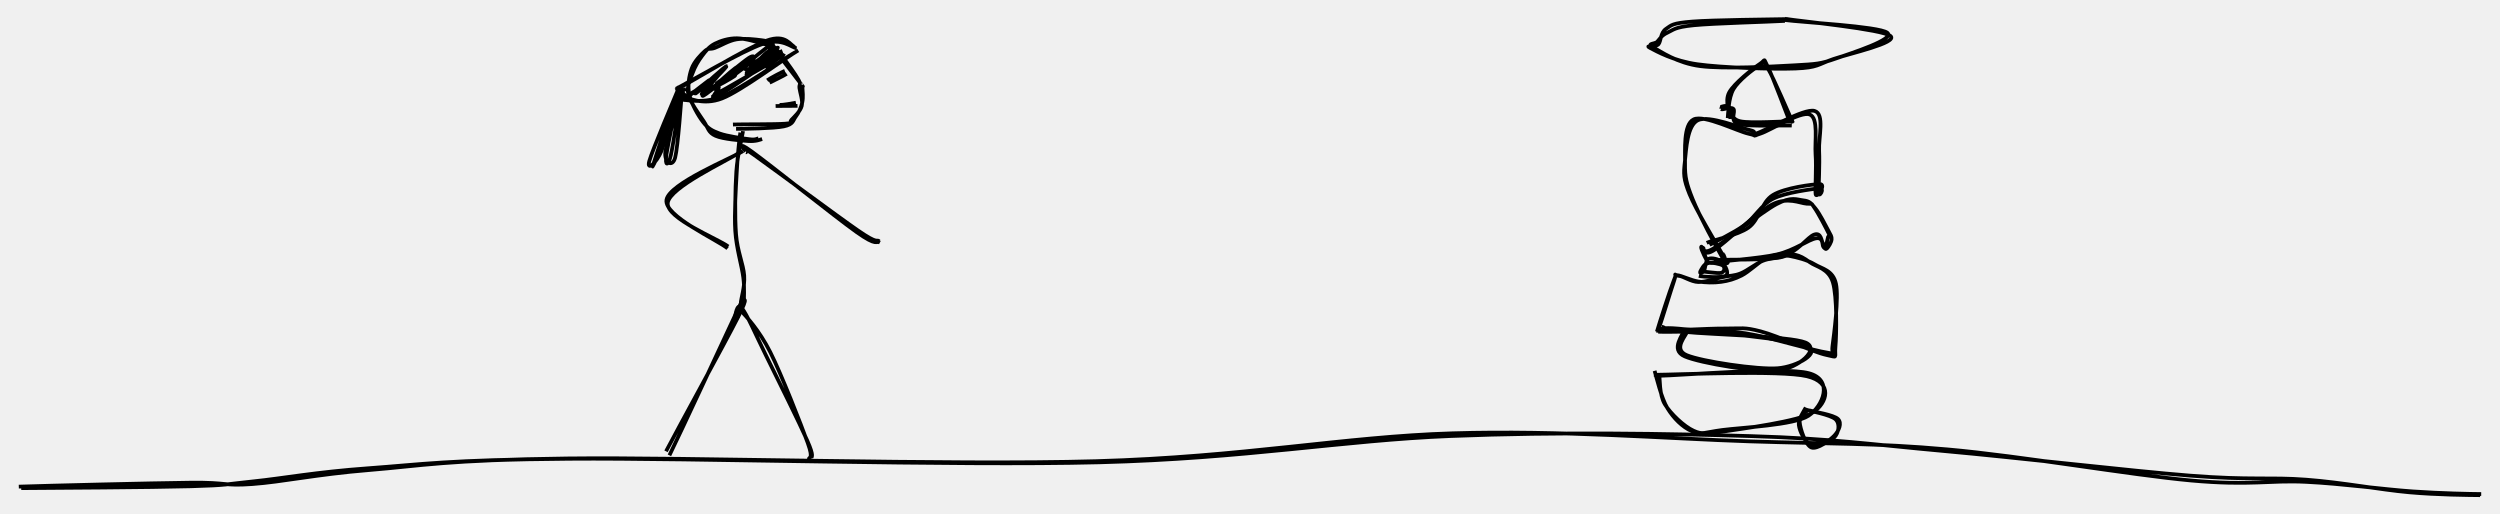
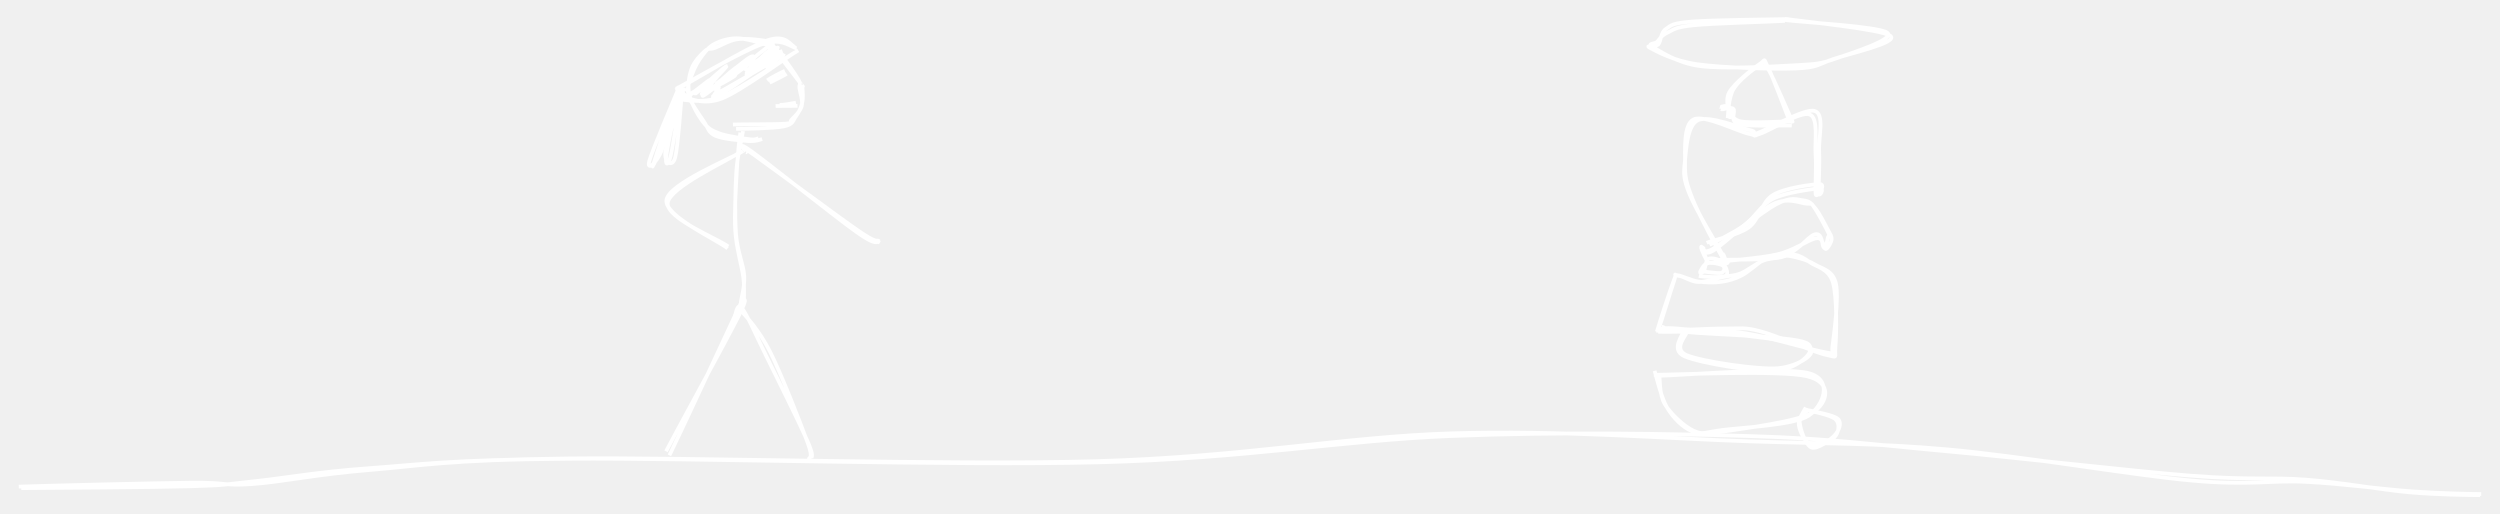
<svg xmlns="http://www.w3.org/2000/svg" version="1.1" viewBox="0 0 1330.144 273.461">
  <defs>
    <style>
      @font-face {
        font-family: "Virgil";
        src: url("https://excalidraw.com/FG_Virgil.woff2");
      }
      @font-face {
        font-family: "Cascadia";
        src: url("https://excalidraw.com/Cascadia.woff2");
      }
    </style>
  </defs>
  <g>
    <g transform="translate(10.986 259.2544) rotate(0 654.0858 -12.43697)">
-       <path d="M0.31 0.464 C15.529 0.342, 70.04 0.07, 90.623 -0.53 C111.206 -1.13, 108.068 -1.535, 123.808 -3.134 C139.549 -4.733, 157.057 -8.118, 185.066 -10.123 C213.075 -12.128, 227.039 -14.64, 291.864 -15.165 C356.689 -15.691, 495.848 -11.259, 574.017 -13.276 C652.186 -15.293, 703.063 -24.942, 760.878 -27.265 C818.692 -29.588, 877.125 -28.546, 920.902 -27.213 C964.679 -25.881, 984.633 -22.772, 1023.539 -19.267 C1062.445 -15.763, 1122.263 -8.721, 1154.337 -6.184 C1186.411 -3.646, 1196.563 -5.519, 1215.982 -4.043 C1235.402 -2.567, 1255.425 1.298, 1270.856 2.673 C1286.286 4.048, 1302.421 4.135, 1308.566 4.206 M-0.986 -0.338 C14.232 -0.847, 69.558 -2.209, 90.256 -2.436 C110.954 -2.664, 107.356 -0.583, 123.203 -1.705 C139.05 -2.826, 157.405 -6.892, 185.337 -9.164 C213.269 -11.435, 226.325 -14.546, 290.795 -15.333 C355.265 -16.119, 493.665 -11.652, 572.156 -13.882 C650.646 -16.112, 703.82 -26.955, 761.739 -28.713 C819.658 -30.472, 875.759 -25.861, 919.671 -24.433 C963.583 -23.005, 986.033 -23.615, 1025.213 -20.143 C1064.393 -16.672, 1122.964 -6.481, 1154.75 -3.604 C1186.537 -0.726, 1196.28 -3.847, 1215.932 -2.878 C1235.585 -1.908, 1257.129 1.13, 1272.666 2.211 C1288.204 3.292, 1303.446 3.552, 1309.158 3.609" stroke="#000000" stroke-width="2" fill="none" />
+       <path d="M0.31 0.464 C15.529 0.342, 70.04 0.07, 90.623 -0.53 C111.206 -1.13, 108.068 -1.535, 123.808 -3.134 C139.549 -4.733, 157.057 -8.118, 185.066 -10.123 C213.075 -12.128, 227.039 -14.64, 291.864 -15.165 C356.689 -15.691, 495.848 -11.259, 574.017 -13.276 C652.186 -15.293, 703.063 -24.942, 760.878 -27.265 C818.692 -29.588, 877.125 -28.546, 920.902 -27.213 C964.679 -25.881, 984.633 -22.772, 1023.539 -19.267 C1062.445 -15.763, 1122.263 -8.721, 1154.337 -6.184 C1186.411 -3.646, 1196.563 -5.519, 1215.982 -4.043 C1235.402 -2.567, 1255.425 1.298, 1270.856 2.673 C1286.286 4.048, 1302.421 4.135, 1308.566 4.206 M-0.986 -0.338 C14.232 -0.847, 69.558 -2.209, 90.256 -2.436 C110.954 -2.664, 107.356 -0.583, 123.203 -1.705 C139.05 -2.826, 157.405 -6.892, 185.337 -9.164 C213.269 -11.435, 226.325 -14.546, 290.795 -15.333 C355.265 -16.119, 493.665 -11.652, 572.156 -13.882 C650.646 -16.112, 703.82 -26.955, 761.739 -28.713 C819.658 -30.472, 875.759 -25.861, 919.671 -24.433 C963.583 -23.005, 986.033 -23.615, 1025.213 -20.143 C1064.393 -16.672, 1122.964 -6.481, 1154.75 -3.604 C1186.537 -0.726, 1196.28 -3.847, 1215.932 -2.878 C1235.585 -1.908, 1257.129 1.13, 1272.666 2.211 C1288.204 3.292, 1303.446 3.552, 1309.158 3.609" stroke="#ffffff" stroke-width="2" fill="none" />
    </g>
  </g>
  <g>
    <g transform="translate(355.1004 241.0094) rotate(0 20.24272 -40.21357)">
-       <path d="M-0.744 -0.889 C5.47 -12.784, 30.656 -58.577, 37.454 -72.01 C44.251 -85.443, 39.791 -80.157, 40.041 -81.487 M1.067 1.259 C7.071 -10.936, 29.892 -60.228, 36.288 -73.83 C42.683 -87.433, 39.021 -79.003, 39.438 -80.355" stroke="#000000" stroke-width="2" fill="none" />
+       <path d="M-0.744 -0.889 C5.47 -12.784, 30.656 -58.577, 37.454 -72.01 C44.251 -85.443, 39.791 -80.157, 40.041 -81.487 M1.067 1.259 C7.071 -10.936, 29.892 -60.228, 36.288 -73.83 C42.683 -87.433, 39.021 -79.003, 39.438 -80.355" stroke="#ffffff" stroke-width="2" fill="none" />
    </g>
  </g>
  <g>
    <g transform="translate(392.0665 167.9495) rotate(0 19.46403 35.79742)">
-       <path d="M-1.065 1.182 C-0.825 0.337, -0.128 -7.369, 2.629 -4.039 C5.386 -0.709, 9.68 9.416, 15.479 21.162 C21.278 32.909, 33.382 57.299, 37.423 66.439 C41.463 75.579, 39.47 74.585, 39.723 76.004 M0.577 0.756 C0.627 0.607, -0.746 -5.781, 2.116 -2.678 C4.977 0.425, 11.817 7.642, 17.747 19.375 C23.677 31.108, 34.268 58.207, 37.697 67.72 C41.126 77.232, 37.935 74.89, 38.32 76.451" stroke="#000000" stroke-width="2" fill="none" />
+       <path d="M-1.065 1.182 C-0.825 0.337, -0.128 -7.369, 2.629 -4.039 C5.386 -0.709, 9.68 9.416, 15.479 21.162 C21.278 32.909, 33.382 57.299, 37.423 66.439 C41.463 75.579, 39.47 74.585, 39.723 76.004 M0.577 0.756 C0.627 0.607, -0.746 -5.781, 2.116 -2.678 C4.977 0.425, 11.817 7.642, 17.747 19.375 C23.677 31.108, 34.268 58.207, 37.697 67.72 C41.126 77.232, 37.935 74.89, 38.32 76.451" stroke="#ffffff" stroke-width="2" fill="none" />
    </g>
  </g>
  <g>
    <g transform="translate(395.0613 160.7576) rotate(0 -1.550543 -45.17844)">
-       <path d="M-0.904 0.631 C-0.939 -1.611, 1.325 -7.975, 0.901 -14.106 C0.477 -20.238, -2.746 -26.935, -3.446 -36.16 C-4.145 -45.384, -3.914 -60.315, -3.296 -69.453 C-2.679 -78.591, -0.222 -87.106, 0.262 -90.988 M0.822 -0.084 C0.612 -2.142, 1.208 -6.728, 0.426 -13.039 C-0.355 -19.349, -3.282 -28.638, -3.867 -37.946 C-4.452 -47.255, -3.536 -60.182, -3.085 -68.892 C-2.634 -77.602, -1.795 -86.579, -1.161 -90.206" stroke="#000000" stroke-width="2" fill="none" />
+       <path d="M-0.904 0.631 C-0.939 -1.611, 1.325 -7.975, 0.901 -14.106 C0.477 -20.238, -2.746 -26.935, -3.446 -36.16 C-4.145 -45.384, -3.914 -60.315, -3.296 -69.453 C-2.679 -78.591, -0.222 -87.106, 0.262 -90.988 M0.822 -0.084 C0.612 -2.142, 1.208 -6.728, 0.426 -13.039 C-0.355 -19.349, -3.282 -28.638, -3.867 -37.946 C-4.452 -47.255, -3.536 -60.182, -3.085 -68.892 C-2.634 -77.602, -1.795 -86.579, -1.161 -90.206" stroke="#ffffff" stroke-width="2" fill="none" />
    </g>
  </g>
  <g>
    <g transform="translate(391.0162 66.79497) rotate(0 5.54888 -19.06975)">
-       <path d="M-1.042 -0.551 C3.433 -0.724, 21.582 -0.575, 26.761 -0.982 C31.939 -1.39, 28.565 -1.431, 30.029 -2.996 C31.494 -4.56, 34.829 -7.553, 35.547 -10.37 C36.265 -13.187, 34.622 -17.567, 34.336 -19.896 C34.05 -22.225, 35.366 -21.511, 33.831 -24.344 C32.296 -27.177, 27.599 -33.701, 25.126 -36.895 C22.652 -40.089, 20.852 -42.088, 18.989 -43.51 C17.125 -44.932, 16.975 -45.036, 13.943 -45.427 C10.912 -45.818, 4.896 -46.54, 0.8 -45.856 C-3.295 -45.171, -7.839 -42.349, -10.63 -41.318 C-13.422 -40.287, -13.878 -41.521, -15.949 -39.671 C-18.021 -37.821, -21.679 -34.093, -23.06 -30.221 C-24.442 -26.348, -25.262 -21.166, -24.238 -16.436 C-23.215 -11.706, -19.59 -5.281, -16.919 -1.841 C-14.249 1.6, -12.336 2.683, -8.215 4.206 C-4.095 5.728, 4.356 6.855, 7.802 7.295 C11.248 7.734, 11.455 6.977, 12.46 6.844 M0.612 1.774 C4.964 1.784, 20.681 1.546, 25.981 0.452 C31.281 -0.643, 30.768 -2.661, 32.412 -4.794 C34.056 -6.927, 35.257 -9.793, 35.844 -12.345 C36.432 -14.898, 36.053 -18.479, 35.939 -20.107 C35.824 -21.735, 36.919 -19.656, 35.157 -22.113 C33.396 -24.57, 27.699 -31.745, 25.37 -34.851 C23.041 -37.957, 22.773 -39.34, 21.185 -40.751 C19.597 -42.161, 19.187 -42.367, 15.842 -43.313 C12.496 -44.258, 5.521 -46.382, 1.111 -46.425 C-3.299 -46.467, -7.524 -45.132, -10.621 -43.57 C-13.717 -42.009, -15.483 -39.68, -17.468 -37.057 C-19.454 -34.435, -21.313 -31.246, -22.535 -27.838 C-23.757 -24.43, -25.802 -20.88, -24.803 -16.607 C-23.803 -12.335, -18.956 -5.882, -16.536 -2.202 C-14.117 1.477, -14.225 3.731, -10.285 5.471 C-6.344 7.211, 2.978 7.955, 7.105 8.238 C11.232 8.522, 13.528 7.456, 14.479 7.169" stroke="#000000" stroke-width="2" fill="none" />
+       <path d="M-1.042 -0.551 C3.433 -0.724, 21.582 -0.575, 26.761 -0.982 C31.939 -1.39, 28.565 -1.431, 30.029 -2.996 C31.494 -4.56, 34.829 -7.553, 35.547 -10.37 C36.265 -13.187, 34.622 -17.567, 34.336 -19.896 C34.05 -22.225, 35.366 -21.511, 33.831 -24.344 C32.296 -27.177, 27.599 -33.701, 25.126 -36.895 C22.652 -40.089, 20.852 -42.088, 18.989 -43.51 C17.125 -44.932, 16.975 -45.036, 13.943 -45.427 C10.912 -45.818, 4.896 -46.54, 0.8 -45.856 C-3.295 -45.171, -7.839 -42.349, -10.63 -41.318 C-13.422 -40.287, -13.878 -41.521, -15.949 -39.671 C-18.021 -37.821, -21.679 -34.093, -23.06 -30.221 C-24.442 -26.348, -25.262 -21.166, -24.238 -16.436 C-23.215 -11.706, -19.59 -5.281, -16.919 -1.841 C-14.249 1.6, -12.336 2.683, -8.215 4.206 C-4.095 5.728, 4.356 6.855, 7.802 7.295 C11.248 7.734, 11.455 6.977, 12.46 6.844 M0.612 1.774 C4.964 1.784, 20.681 1.546, 25.981 0.452 C31.281 -0.643, 30.768 -2.661, 32.412 -4.794 C34.056 -6.927, 35.257 -9.793, 35.844 -12.345 C36.432 -14.898, 36.053 -18.479, 35.939 -20.107 C35.824 -21.735, 36.919 -19.656, 35.157 -22.113 C33.396 -24.57, 27.699 -31.745, 25.37 -34.851 C23.041 -37.957, 22.773 -39.34, 21.185 -40.751 C19.597 -42.161, 19.187 -42.367, 15.842 -43.313 C12.496 -44.258, 5.521 -46.382, 1.111 -46.425 C-3.299 -46.467, -7.524 -45.132, -10.621 -43.57 C-13.717 -42.009, -15.483 -39.68, -17.468 -37.057 C-19.454 -34.435, -21.313 -31.246, -22.535 -27.838 C-23.757 -24.43, -25.802 -20.88, -24.803 -16.607 C-23.803 -12.335, -18.956 -5.882, -16.536 -2.202 C-14.117 1.477, -14.225 3.731, -10.285 5.471 C-6.344 7.211, 2.978 7.955, 7.105 8.238 C11.232 8.522, 13.528 7.456, 14.479 7.169" stroke="#ffffff" stroke-width="2" fill="none" />
    </g>
  </g>
  <g>
    <g transform="translate(423.5336 27.9842) rotate(0 -30.40896 12.43707)">
-       <path d="M-0.678 -0.079 C-7.323 3.707, -28.812 18.904, -38.809 23.088 C-48.806 27.273, -57.325 25.281, -60.658 25.026 C-63.992 24.771, -59.23 22.148, -58.809 21.558 M1.167 -1.166 C-5.668 2.754, -29.032 20.368, -39.391 24.399 C-49.751 28.431, -57.803 23.872, -60.99 23.023 C-64.177 22.173, -58.811 19.45, -58.514 19.303" stroke="#000000" stroke-width="2" fill="none" />
+       <path d="M-0.678 -0.079 C-7.323 3.707, -28.812 18.904, -38.809 23.088 C-48.806 27.273, -57.325 25.281, -60.658 25.026 C-63.992 24.771, -59.23 22.148, -58.809 21.558 M1.167 -1.166 C-5.668 2.754, -29.032 20.368, -39.391 24.399 C-49.751 28.431, -57.803 23.872, -60.99 23.023 C-64.177 22.173, -58.811 19.45, -58.514 19.303" stroke="#ffffff" stroke-width="2" fill="none" />
    </g>
  </g>
  <g>
    <g transform="translate(422.7523 24.86788) rotate(0 -31.06466 9.358073)">
-       <path d="M1.166 0.784 C-1.718 0.575, -6.302 -5.065, -17.013 -1.465 C-27.723 2.135, -55.128 18.272, -63.098 22.384 M0.319 0.15 C-2.225 -0.393, -4.224 -7.107, -14.826 -3.273 C-25.429 0.562, -54.946 18.579, -63.295 23.157" stroke="#000000" stroke-width="2" fill="none" />
+       <path d="M1.166 0.784 C-1.718 0.575, -6.302 -5.065, -17.013 -1.465 C-27.723 2.135, -55.128 18.272, -63.098 22.384 M0.319 0.15 C-2.225 -0.393, -4.224 -7.107, -14.826 -3.273 C-25.429 0.562, -54.946 18.579, -63.295 23.157" stroke="#ffffff" stroke-width="2" fill="none" />
    </g>
  </g>
  <g>
    <g transform="translate(363.195 47.56754) rotate(0 -4.440339 19.27316)">
-       <path d="M-1.193 -0.855 C-2.778 5.071, -7.816 28.974, -8.664 34.958 C-9.512 40.943, -7.668 41.036, -6.28 35.051 C-4.893 29.067, -1.395 4.758, -0.339 -0.947 M0.381 1.311 C-1.365 6.928, -8.463 27.27, -9.191 33.103 C-9.918 38.936, -5.47 41.883, -3.983 36.309 C-2.496 30.735, -0.703 5.437, -0.27 -0.34" stroke="#000000" stroke-width="2" fill="none" />
+       <path d="M-1.193 -0.855 C-2.778 5.071, -7.816 28.974, -8.664 34.958 C-9.512 40.943, -7.668 41.036, -6.28 35.051 C-4.893 29.067, -1.395 4.758, -0.339 -0.947 M0.381 1.311 C-1.365 6.928, -8.463 27.27, -9.191 33.103 C-9.918 38.936, -5.47 41.883, -3.983 36.309 C-2.496 30.735, -0.703 5.437, -0.27 -0.34" stroke="#ffffff" stroke-width="2" fill="none" />
    </g>
  </g>
  <g>
    <g transform="translate(412.978 55.4842) rotate(0 5.515546 0.02998446)">
-       <path d="M-0.306 0.913 C1.579 0.859, 9.281 0.9, 11.337 0.833 M1.734 0.346 C3.473 0.469, 8.814 -0.534, 10.478 -0.853" stroke="#000000" stroke-width="2" fill="none" />
+       <path d="M-0.306 0.913 C1.579 0.859, 9.281 0.9, 11.337 0.833 M1.734 0.346 C3.473 0.469, 8.814 -0.534, 10.478 -0.853" stroke="#ffffff" stroke-width="2" fill="none" />
    </g>
  </g>
  <g>
    <g transform="translate(415.7167 27.77587) rotate(0 -24.92646 10.34007)">
-       <path d="M0.575 -0.675 C-0.963 -0.066, -6.204 2.81, -8.44 3.684 C-10.675 4.558, -13.925 5.577, -12.837 4.569 C-11.75 3.561, -0.982 -3.41, -1.915 -2.366 C-2.849 -1.323, -16.639 9.428, -18.437 10.829 C-20.235 12.229, -12.959 6.711, -12.705 6.036 C-12.452 5.362, -17.581 6.791, -16.916 6.781 C-16.251 6.771, -10.965 7.017, -8.714 5.977 C-6.462 4.936, -3.578 1.515, -3.405 0.538 C-3.232 -0.439, -5.154 -1.764, -7.677 0.113 C-10.199 1.991, -18.119 10.806, -18.541 11.802 C-18.962 12.799, -10.362 7.02, -10.204 6.092 C-10.046 5.164, -15.274 5.342, -17.593 6.235 C-19.912 7.128, -24.53 11.754, -24.116 11.451 C-23.703 11.147, -16.122 5.498, -15.112 4.416 C-14.102 3.334, -15.309 3.278, -18.057 4.957 C-20.806 6.635, -31.203 14.028, -31.603 14.487 C-32.002 14.947, -21.635 8.717, -20.453 7.713 C-19.27 6.709, -22.059 6.716, -24.506 8.462 C-26.953 10.208, -35.051 17.468, -35.135 18.188 C-35.218 18.909, -26.273 13.691, -25.007 12.785 C-23.742 11.879, -24.712 11.008, -27.539 12.752 C-30.367 14.496, -41.452 23.906, -41.972 23.249 C-42.492 22.592, -31.935 10.622, -30.659 8.811 C-29.382 7, -31.734 10.205, -34.312 12.385 C-36.89 14.564, -45.425 21.46, -46.128 21.889 C-46.831 22.317, -37.643 14.407, -38.528 14.956 C-39.414 15.506, -51.311 25.031, -51.441 25.184 C-51.571 25.337, -41.515 16.762, -39.307 15.876 C-37.1 14.99, -39.199 19.424, -38.196 19.869 C-37.192 20.314, -33.829 17.845, -33.286 18.545 C-32.743 19.245, -39.217 26.142, -34.937 24.068 C-30.658 21.995, -12.23 8.727, -7.608 6.107 C-2.987 3.487, -8.481 9.207, -7.211 8.349 C-5.941 7.491, -1.034 2.23, 0.01 0.958 M-0.583 1.586 C-2.263 2.4, -7.22 4.613, -8.878 5.246 C-10.537 5.879, -11.228 7.009, -10.533 5.384 C-9.837 3.759, -3.171 -4.961, -4.705 -4.504 C-6.238 -4.047, -18.655 5.985, -19.732 8.124 C-20.81 10.264, -11.662 8.222, -11.169 8.332 C-10.675 8.442, -17.072 9.244, -16.769 8.784 C-16.466 8.323, -11.315 7.192, -9.351 5.57 C-7.387 3.947, -5.352 -0.483, -4.985 -0.952 C-4.618 -1.422, -5.001 1.023, -7.15 2.754 C-9.299 4.484, -17.719 8.933, -17.878 9.431 C-18.038 9.929, -8.094 6.424, -8.107 5.742 C-8.12 5.06, -15.255 4.442, -17.957 5.339 C-20.66 6.235, -24.8 11.338, -24.32 11.12 C-23.84 10.903, -16.258 5.387, -15.079 4.035 C-13.899 2.683, -14.383 1.172, -17.242 3.009 C-20.101 4.845, -31.531 14.271, -32.233 15.056 C-32.934 15.84, -23.081 8.769, -21.451 7.718 C-19.821 6.667, -20.307 7.286, -22.452 8.749 C-24.598 10.211, -33.815 15.916, -34.325 16.492 C-34.835 17.068, -26.726 12.956, -25.513 12.205 C-24.301 11.455, -24.237 10.298, -27.048 11.988 C-29.859 13.678, -42.006 23.049, -42.38 22.342 C-42.754 21.636, -30.389 9.331, -29.292 7.748 C-28.196 6.166, -33.095 10.495, -35.8 12.848 C-38.504 15.201, -44.718 21.075, -45.518 21.867 C-46.318 22.66, -39.746 17.332, -40.6 17.604 C-41.453 17.875, -50.836 23.598, -50.637 23.498 C-50.438 23.399, -41.212 17.823, -39.407 17.007 C-37.602 16.192, -40.826 18.081, -39.807 18.605 C-38.787 19.129, -34.104 19.525, -33.291 20.149 C-32.477 20.773, -39.413 24.7, -34.925 22.35 C-30.437 20, -11.21 8.733, -6.362 6.05 C-1.513 3.367, -7.159 7.129, -5.834 6.251 C-4.509 5.374, 0.784 2.021, 1.588 0.785" stroke="#000000" stroke-width="2" fill="none" />
+       <path d="M0.575 -0.675 C-0.963 -0.066, -6.204 2.81, -8.44 3.684 C-10.675 4.558, -13.925 5.577, -12.837 4.569 C-11.75 3.561, -0.982 -3.41, -1.915 -2.366 C-2.849 -1.323, -16.639 9.428, -18.437 10.829 C-20.235 12.229, -12.959 6.711, -12.705 6.036 C-12.452 5.362, -17.581 6.791, -16.916 6.781 C-16.251 6.771, -10.965 7.017, -8.714 5.977 C-6.462 4.936, -3.578 1.515, -3.405 0.538 C-3.232 -0.439, -5.154 -1.764, -7.677 0.113 C-10.199 1.991, -18.119 10.806, -18.541 11.802 C-18.962 12.799, -10.362 7.02, -10.204 6.092 C-10.046 5.164, -15.274 5.342, -17.593 6.235 C-19.912 7.128, -24.53 11.754, -24.116 11.451 C-23.703 11.147, -16.122 5.498, -15.112 4.416 C-14.102 3.334, -15.309 3.278, -18.057 4.957 C-20.806 6.635, -31.203 14.028, -31.603 14.487 C-32.002 14.947, -21.635 8.717, -20.453 7.713 C-19.27 6.709, -22.059 6.716, -24.506 8.462 C-26.953 10.208, -35.051 17.468, -35.135 18.188 C-35.218 18.909, -26.273 13.691, -25.007 12.785 C-23.742 11.879, -24.712 11.008, -27.539 12.752 C-30.367 14.496, -41.452 23.906, -41.972 23.249 C-42.492 22.592, -31.935 10.622, -30.659 8.811 C-29.382 7, -31.734 10.205, -34.312 12.385 C-36.89 14.564, -45.425 21.46, -46.128 21.889 C-46.831 22.317, -37.643 14.407, -38.528 14.956 C-39.414 15.506, -51.311 25.031, -51.441 25.184 C-51.571 25.337, -41.515 16.762, -39.307 15.876 C-37.1 14.99, -39.199 19.424, -38.196 19.869 C-37.192 20.314, -33.829 17.845, -33.286 18.545 C-32.743 19.245, -39.217 26.142, -34.937 24.068 C-30.658 21.995, -12.23 8.727, -7.608 6.107 C-2.987 3.487, -8.481 9.207, -7.211 8.349 C-5.941 7.491, -1.034 2.23, 0.01 0.958 M-0.583 1.586 C-2.263 2.4, -7.22 4.613, -8.878 5.246 C-10.537 5.879, -11.228 7.009, -10.533 5.384 C-9.837 3.759, -3.171 -4.961, -4.705 -4.504 C-6.238 -4.047, -18.655 5.985, -19.732 8.124 C-20.81 10.264, -11.662 8.222, -11.169 8.332 C-10.675 8.442, -17.072 9.244, -16.769 8.784 C-16.466 8.323, -11.315 7.192, -9.351 5.57 C-7.387 3.947, -5.352 -0.483, -4.985 -0.952 C-4.618 -1.422, -5.001 1.023, -7.15 2.754 C-9.299 4.484, -17.719 8.933, -17.878 9.431 C-18.038 9.929, -8.094 6.424, -8.107 5.742 C-8.12 5.06, -15.255 4.442, -17.957 5.339 C-20.66 6.235, -24.8 11.338, -24.32 11.12 C-23.84 10.903, -16.258 5.387, -15.079 4.035 C-13.899 2.683, -14.383 1.172, -17.242 3.009 C-20.101 4.845, -31.531 14.271, -32.233 15.056 C-32.934 15.84, -23.081 8.769, -21.451 7.718 C-19.821 6.667, -20.307 7.286, -22.452 8.749 C-24.598 10.211, -33.815 15.916, -34.325 16.492 C-34.835 17.068, -26.726 12.956, -25.513 12.205 C-24.301 11.455, -24.237 10.298, -27.048 11.988 C-29.859 13.678, -42.006 23.049, -42.38 22.342 C-42.754 21.636, -30.389 9.331, -29.292 7.748 C-28.196 6.166, -33.095 10.495, -35.8 12.848 C-38.504 15.201, -44.718 21.075, -45.518 21.867 C-46.318 22.66, -39.746 17.332, -40.6 17.604 C-41.453 17.875, -50.836 23.598, -50.637 23.498 C-50.438 23.399, -41.212 17.823, -39.407 17.007 C-37.602 16.192, -40.826 18.081, -39.807 18.605 C-38.787 19.129, -34.104 19.525, -33.291 20.149 C-32.477 20.773, -39.413 24.7, -34.925 22.35 C-30.437 20, -11.21 8.733, -6.362 6.05 C-1.513 3.367, -7.159 7.129, -5.834 6.251 C-4.509 5.374, 0.784 2.021, 1.588 0.785" stroke="#ffffff" stroke-width="2" fill="none" />
    </g>
  </g>
  <g>
    <g transform="translate(361.9884 47.15521) rotate(0 -7.792893 20.12053)">
-       <path d="M-0.641 -0.773 C-2.326 4.605, -7.384 26.544, -10.033 33.096 C-12.682 39.648, -18.121 44.254, -16.534 38.539 C-14.948 32.823, -3.16 5.145, -0.515 -1.198 M1.224 1.436 C-0.524 6.367, -7.798 24.786, -10.367 31.158 C-12.936 37.531, -15.829 44.986, -14.19 39.672 C-12.552 34.359, -3.099 5.701, -0.539 -0.723" stroke="#000000" stroke-width="2" fill="none" />
+       <path d="M-0.641 -0.773 C-2.326 4.605, -7.384 26.544, -10.033 33.096 C-12.682 39.648, -18.121 44.254, -16.534 38.539 C-14.948 32.823, -3.16 5.145, -0.515 -1.198 M1.224 1.436 C-0.524 6.367, -7.798 24.786, -10.367 31.158 C-12.936 37.531, -15.829 44.986, -14.19 39.672 C-12.552 34.359, -3.099 5.701, -0.539 -0.723" stroke="#ffffff" stroke-width="2" fill="none" />
    </g>
  </g>
  <g>
    <g transform="translate(409.0717 44.38177) rotate(0 4.301663 -3.531523)">
-       <path d="M0.39 -0.389 C2.115 -1.253, 7.898 -4.057, 9.468 -5.094 M-0.864 -1.639 C0.776 -2.825, 6.815 -6.023, 8.491 -6.674" stroke="#000000" stroke-width="2" fill="none" />
+       <path d="M0.39 -0.389 C2.115 -1.253, 7.898 -4.057, 9.468 -5.094 M-0.864 -1.639 C0.776 -2.825, 6.815 -6.023, 8.491 -6.674" stroke="#ffffff" stroke-width="2" fill="none" />
    </g>
  </g>
  <g>
    <g transform="translate(881.55 199.0736) rotate(0 43.99639 15.02128)">
-       <path d="M-0.111 0.924 C13.5 0.676, 67.344 -4.056, 80.803 -0.519 C94.262 3.018, 88.297 17.107, 80.644 22.144 C72.991 27.181, 45.065 28.374, 34.884 29.703 C24.704 31.032, 24.669 32.406, 19.56 30.116 C14.45 27.826, 7.29 21.026, 4.229 15.961 C1.168 10.896, 1.706 2.235, 1.194 -0.277 M-1.628 0.363 C11.9 0.249, 65.716 -2.214, 79.848 1.104 C93.98 4.422, 90.671 15.355, 83.166 20.273 C75.66 25.191, 45.591 28.943, 34.815 30.612 C24.039 32.282, 23.369 32.367, 18.509 30.292 C13.649 28.217, 8.939 23.506, 5.655 18.163 C2.371 12.819, -0.377 1.089, -1.196 -1.768" stroke="#000000" stroke-width="2" fill="none" />
+       <path d="M-0.111 0.924 C13.5 0.676, 67.344 -4.056, 80.803 -0.519 C94.262 3.018, 88.297 17.107, 80.644 22.144 C72.991 27.181, 45.065 28.374, 34.884 29.703 C24.704 31.032, 24.669 32.406, 19.56 30.116 C14.45 27.826, 7.29 21.026, 4.229 15.961 C1.168 10.896, 1.706 2.235, 1.194 -0.277 M-1.628 0.363 C11.9 0.249, 65.716 -2.214, 79.848 1.104 C93.98 4.422, 90.671 15.355, 83.166 20.273 C75.66 25.191, 45.591 28.943, 34.815 30.612 C24.039 32.282, 23.369 32.367, 18.509 30.292 C13.649 28.217, 8.939 23.506, 5.655 18.163 C2.371 12.819, -0.377 1.089, -1.196 -1.768" stroke="#ffffff" stroke-width="2" fill="none" />
    </g>
  </g>
  <g>
    <g transform="translate(881.4372 175.4625) rotate(0 47.85373 -13.04853)">
-       <path d="M0.829 1.036 C6.451 1.333, 25.41 0.63, 34.105 0.944 C42.801 1.259, 43.587 1.061, 53.003 2.925 C62.419 4.789, 83.845 11.142, 90.6 12.127 C97.355 13.112, 92.731 14.931, 93.533 8.833 C94.335 2.735, 96.999 -17.181, 95.411 -24.461 C93.823 -31.74, 88.037 -32.391, 84.006 -34.845 C79.974 -37.3, 74.284 -38.583, 71.222 -39.189 C68.16 -39.795, 68.111 -38.906, 65.633 -38.482 C63.156 -38.059, 59.832 -38.052, 56.355 -36.647 C52.878 -35.241, 48.272 -31.471, 44.771 -30.05 C41.27 -28.628, 39.11 -28.892, 35.348 -28.117 C31.586 -27.343, 26.114 -25.313, 22.201 -25.405 C18.288 -25.496, 14.073 -28.587, 11.871 -28.668 C9.669 -28.749, 10.947 -30.839, 8.99 -25.892 C7.032 -20.946, 1.429 -3.466, 0.125 1.011 M-0.195 0.534 C5.757 0.582, 27.027 -0.733, 36.281 -0.682 C45.535 -0.632, 46.334 -1.508, 55.33 0.836 C64.326 3.179, 83.624 12.019, 90.257 13.379 C96.89 14.74, 94.543 15.434, 95.127 8.998 C95.711 2.563, 96.028 -17.75, 93.762 -25.233 C91.496 -32.717, 84.899 -33.448, 81.531 -35.902 C78.162 -38.357, 76.413 -39.289, 73.55 -39.959 C70.688 -40.629, 67.17 -40.408, 64.356 -39.923 C61.541 -39.439, 59.847 -38.887, 56.666 -37.052 C53.484 -35.217, 48.994 -30.84, 45.265 -28.913 C41.536 -26.987, 38.142 -26.033, 34.289 -25.493 C30.436 -24.952, 26.05 -25.078, 22.146 -25.669 C18.242 -26.26, 13.003 -28.96, 10.864 -29.04 C8.725 -29.12, 10.921 -30.846, 9.314 -26.15 C7.708 -21.455, 2.69 -4.986, 1.226 -0.866" stroke="#000000" stroke-width="2" fill="none" />
+       <path d="M0.829 1.036 C6.451 1.333, 25.41 0.63, 34.105 0.944 C42.801 1.259, 43.587 1.061, 53.003 2.925 C62.419 4.789, 83.845 11.142, 90.6 12.127 C97.355 13.112, 92.731 14.931, 93.533 8.833 C94.335 2.735, 96.999 -17.181, 95.411 -24.461 C93.823 -31.74, 88.037 -32.391, 84.006 -34.845 C79.974 -37.3, 74.284 -38.583, 71.222 -39.189 C68.16 -39.795, 68.111 -38.906, 65.633 -38.482 C63.156 -38.059, 59.832 -38.052, 56.355 -36.647 C52.878 -35.241, 48.272 -31.471, 44.771 -30.05 C41.27 -28.628, 39.11 -28.892, 35.348 -28.117 C31.586 -27.343, 26.114 -25.313, 22.201 -25.405 C18.288 -25.496, 14.073 -28.587, 11.871 -28.668 C9.669 -28.749, 10.947 -30.839, 8.99 -25.892 C7.032 -20.946, 1.429 -3.466, 0.125 1.011 M-0.195 0.534 C5.757 0.582, 27.027 -0.733, 36.281 -0.682 C45.535 -0.632, 46.334 -1.508, 55.33 0.836 C64.326 3.179, 83.624 12.019, 90.257 13.379 C96.89 14.74, 94.543 15.434, 95.127 8.998 C95.711 2.563, 96.028 -17.75, 93.762 -25.233 C91.496 -32.717, 84.899 -33.448, 81.531 -35.902 C78.162 -38.357, 76.413 -39.289, 73.55 -39.959 C70.688 -40.629, 67.17 -40.408, 64.356 -39.923 C61.541 -39.439, 59.847 -38.887, 56.666 -37.052 C53.484 -35.217, 48.994 -30.84, 45.265 -28.913 C41.536 -26.987, 38.142 -26.033, 34.289 -25.493 C30.436 -24.952, 26.05 -25.078, 22.146 -25.669 C18.242 -26.26, 13.003 -28.96, 10.864 -29.04 C8.725 -29.12, 10.921 -30.846, 9.314 -26.15 C7.708 -21.455, 2.69 -4.986, 1.226 -0.866" stroke="#ffffff" stroke-width="2" fill="none" />
    </g>
  </g>
  <g>
    <g transform="translate(883.5726 175.2672) rotate(0 39.6186 10.31899)">
-       <path d="M-1.046 -0.217 C1.282 -0.155, 0.672 -1.473, 13.808 0.014 C26.944 1.5, 69.695 5.262, 77.772 8.704 C85.85 12.146, 72.91 19.825, 62.273 20.665 C51.635 21.504, 21.959 17.056, 13.947 13.741 C5.935 10.425, 14.127 2.846, 14.199 0.773 M0.606 -1.376 C2.838 -1.115, 0.41 -0.054, 13.146 1.337 C25.881 2.728, 68.781 3.556, 77.017 6.971 C85.254 10.385, 73.262 20.593, 62.564 21.826 C51.866 23.058, 21.186 17.994, 12.832 14.366 C4.478 10.738, 12.588 2.357, 12.44 0.057" stroke="#000000" stroke-width="2" fill="none" />
+       <path d="M-1.046 -0.217 C1.282 -0.155, 0.672 -1.473, 13.808 0.014 C26.944 1.5, 69.695 5.262, 77.772 8.704 C85.85 12.146, 72.91 19.825, 62.273 20.665 C51.635 21.504, 21.959 17.056, 13.947 13.741 C5.935 10.425, 14.127 2.846, 14.199 0.773 M0.606 -1.376 C2.838 -1.115, 0.41 -0.054, 13.146 1.337 C25.881 2.728, 68.781 3.556, 77.017 6.971 C85.254 10.385, 73.262 20.593, 62.564 21.826 C51.866 23.058, 21.186 17.994, 12.832 14.366 C4.478 10.738, 12.588 2.357, 12.44 0.057" stroke="#ffffff" stroke-width="2" fill="none" />
    </g>
  </g>
  <g>
    <g transform="translate(910.1638 140.3688) rotate(0 29.6689 -17.02872)">
-       <path d="M-0.299 -0.51 C5.497 -1.469, 25.949 -2.835, 35.354 -5.013 C44.76 -7.191, 52.01 -12.947, 56.134 -13.578 C60.257 -14.21, 59.122 -9.687, 60.094 -8.801 C61.066 -7.916, 61.252 -7.56, 61.964 -8.266 C62.675 -8.971, 64.268 -11.436, 64.361 -13.037 C64.455 -14.637, 63.964 -15.124, 62.523 -17.868 C61.083 -20.612, 57.919 -26.852, 55.717 -29.501 C53.516 -32.149, 52.766 -33.386, 49.313 -33.759 C45.86 -34.132, 42.973 -36.007, 34.999 -31.737 C27.025 -27.466, 7.952 -12.044, 1.468 -8.137 C-5.017 -4.231, -3.514 -9.727, -3.907 -8.298 C-4.301 -6.87, -1.583 -0.777, -0.894 0.432 M1.744 -1.823 C7.842 -2.691, 28.556 -1.466, 37.47 -3.762 C46.384 -6.059, 51.504 -14.43, 55.229 -15.603 C58.955 -16.776, 58.868 -12.003, 59.823 -10.801 C60.777 -9.599, 60.516 -7.803, 60.956 -8.391 C61.396 -8.979, 62.124 -13.1, 62.464 -14.329 C62.804 -15.558, 64.217 -13.164, 62.996 -15.766 C61.775 -18.367, 57.121 -27.234, 55.139 -29.937 C53.157 -32.641, 54.841 -31.713, 51.104 -31.986 C47.367 -32.26, 41.005 -35.741, 32.717 -31.579 C24.429 -27.416, 7.666 -10.766, 1.376 -7.01 C-4.913 -3.255, -4.601 -10.184, -5.02 -9.044 C-5.438 -7.903, -1.911 -1.376, -1.135 -0.166" stroke="#000000" stroke-width="2" fill="none" />
+       <path d="M-0.299 -0.51 C5.497 -1.469, 25.949 -2.835, 35.354 -5.013 C44.76 -7.191, 52.01 -12.947, 56.134 -13.578 C60.257 -14.21, 59.122 -9.687, 60.094 -8.801 C61.066 -7.916, 61.252 -7.56, 61.964 -8.266 C62.675 -8.971, 64.268 -11.436, 64.361 -13.037 C64.455 -14.637, 63.964 -15.124, 62.523 -17.868 C61.083 -20.612, 57.919 -26.852, 55.717 -29.501 C53.516 -32.149, 52.766 -33.386, 49.313 -33.759 C45.86 -34.132, 42.973 -36.007, 34.999 -31.737 C27.025 -27.466, 7.952 -12.044, 1.468 -8.137 C-5.017 -4.231, -3.514 -9.727, -3.907 -8.298 C-4.301 -6.87, -1.583 -0.777, -0.894 0.432 M1.744 -1.823 C7.842 -2.691, 28.556 -1.466, 37.47 -3.762 C46.384 -6.059, 51.504 -14.43, 55.229 -15.603 C58.955 -16.776, 58.868 -12.003, 59.823 -10.801 C60.777 -9.599, 60.516 -7.803, 60.956 -8.391 C61.396 -8.979, 62.124 -13.1, 62.464 -14.329 C62.804 -15.558, 64.217 -13.164, 62.996 -15.766 C61.775 -18.367, 57.121 -27.234, 55.139 -29.937 C53.157 -32.641, 54.841 -31.713, 51.104 -31.986 C47.367 -32.26, 41.005 -35.741, 32.717 -31.579 C24.429 -27.416, 7.666 -10.766, 1.376 -7.01 C-4.913 -3.255, -4.601 -10.184, -5.02 -9.044 C-5.438 -7.903, -1.911 -1.376, -1.135 -0.166" stroke="#ffffff" stroke-width="2" fill="none" />
    </g>
  </g>
  <g>
    <g transform="translate(904.5952 145.1257) rotate(0 6.829153 -2.686195)">
-       <path d="M0.491 -0.617 C2.422 -0.809, 9.275 0.567, 11.2 0.031 C13.125 -0.505, 13.256 -2.968, 12.042 -3.833 C10.829 -4.698, 5.92 -5.689, 3.919 -5.157 C1.918 -4.625, 0.505 -1.568, 0.036 -0.642 C-0.432 0.284, 1.173 0.341, 1.108 0.397 M-0.711 1.673 C1.655 2.195, 11.553 2.82, 13.605 1.585 C15.658 0.35, 13.144 -4.244, 11.604 -5.738 C10.064 -7.232, 5.978 -8.205, 4.366 -7.381 C2.754 -6.557, 2.755 -1.953, 1.934 -0.795 C1.114 0.362, -0.252 -0.266, -0.558 -0.435" stroke="#000000" stroke-width="2" fill="none" />
+       <path d="M0.491 -0.617 C2.422 -0.809, 9.275 0.567, 11.2 0.031 C13.125 -0.505, 13.256 -2.968, 12.042 -3.833 C10.829 -4.698, 5.92 -5.689, 3.919 -5.157 C1.918 -4.625, 0.505 -1.568, 0.036 -0.642 C-0.432 0.284, 1.173 0.341, 1.108 0.397 M-0.711 1.673 C1.655 2.195, 11.553 2.82, 13.605 1.585 C15.658 0.35, 13.144 -4.244, 11.604 -5.738 C10.064 -7.232, 5.978 -8.205, 4.366 -7.381 C2.754 -6.557, 2.755 -1.953, 1.934 -0.795 C1.114 0.362, -0.252 -0.266, -0.558 -0.435" stroke="#ffffff" stroke-width="2" fill="none" />
    </g>
  </g>
  <g>
    <g transform="translate(909.6776 130.3861) rotate(0 23.09239 -30.89594)">
-       <path d="M-0.106 -0.101 C2.897 -1.806, 12.753 -6.45, 18.414 -10.554 C24.075 -14.658, 27.266 -21.452, 33.858 -24.725 C40.45 -27.998, 53.961 -29.674, 57.965 -30.193 C61.968 -30.711, 57.84 -24.5, 57.88 -27.835 C57.92 -31.17, 58.563 -42.943, 58.206 -50.2 C57.848 -57.457, 61.315 -69.851, 55.733 -71.377 C50.151 -72.903, 30.358 -61.079, 24.713 -59.355 C19.067 -57.631, 27.02 -59.849, 21.861 -61.032 C16.702 -62.216, -0.391 -69.224, -6.239 -66.455 C-12.087 -63.686, -12.475 -50.98, -13.226 -44.417 C-13.978 -37.854, -14.047 -35.255, -10.747 -27.076 C-7.446 -18.896, 3.578 -0.671, 6.577 4.662 C9.576 9.995, 7.041 4.525, 7.248 4.923 M-1.62 -1.199 C1.724 -2.722, 14.791 -5.081, 20.669 -9.321 C26.548 -13.561, 27.333 -22.787, 33.65 -26.638 C39.967 -30.49, 54.789 -32.365, 58.572 -32.428 C62.355 -32.492, 56.724 -24.395, 56.346 -27.021 C55.968 -29.647, 56.838 -41.104, 56.306 -48.182 C55.774 -55.26, 58.047 -67.639, 53.154 -69.489 C48.26 -71.34, 32.352 -60.996, 26.943 -59.285 C21.535 -57.574, 26.616 -57.96, 20.704 -59.225 C14.791 -60.49, -2.892 -69.537, -8.533 -66.876 C-14.173 -64.214, -13.049 -50.338, -13.139 -43.255 C-13.229 -36.173, -12.428 -32.777, -9.072 -24.382 C-5.715 -15.987, 3.855 1.757, 7.001 7.115 C10.147 12.473, 9.631 7.789, 9.805 7.767" stroke="#000000" stroke-width="2" fill="none" />
+       <path d="M-0.106 -0.101 C2.897 -1.806, 12.753 -6.45, 18.414 -10.554 C24.075 -14.658, 27.266 -21.452, 33.858 -24.725 C40.45 -27.998, 53.961 -29.674, 57.965 -30.193 C61.968 -30.711, 57.84 -24.5, 57.88 -27.835 C57.92 -31.17, 58.563 -42.943, 58.206 -50.2 C57.848 -57.457, 61.315 -69.851, 55.733 -71.377 C50.151 -72.903, 30.358 -61.079, 24.713 -59.355 C19.067 -57.631, 27.02 -59.849, 21.861 -61.032 C16.702 -62.216, -0.391 -69.224, -6.239 -66.455 C-12.087 -63.686, -12.475 -50.98, -13.226 -44.417 C-13.978 -37.854, -14.047 -35.255, -10.747 -27.076 C-7.446 -18.896, 3.578 -0.671, 6.577 4.662 C9.576 9.995, 7.041 4.525, 7.248 4.923 M-1.62 -1.199 C1.724 -2.722, 14.791 -5.081, 20.669 -9.321 C26.548 -13.561, 27.333 -22.787, 33.65 -26.638 C39.967 -30.49, 54.789 -32.365, 58.572 -32.428 C62.355 -32.492, 56.724 -24.395, 56.346 -27.021 C55.968 -29.647, 56.838 -41.104, 56.306 -48.182 C55.774 -55.26, 58.047 -67.639, 53.154 -69.489 C48.26 -71.34, 32.352 -60.996, 26.943 -59.285 C21.535 -57.574, 26.616 -57.96, 20.704 -59.225 C14.791 -60.49, -2.892 -69.537, -8.533 -66.876 C-14.173 -64.214, -13.049 -50.338, -13.139 -43.255 C-13.229 -36.173, -12.428 -32.777, -9.072 -24.382 C-5.715 -15.987, 3.855 1.757, 7.001 7.115 C10.147 12.473, 9.631 7.789, 9.805 7.767" stroke="#ffffff" stroke-width="2" fill="none" />
    </g>
  </g>
  <g>
    <g transform="translate(920.728 62.14392) rotate(0 15.75282 -13.42423)">
-       <path d="M-0.022 1.158 C-0.141 -1.173, -3.338 -8.038, -0.73 -12.922 C1.878 -17.806, 12.189 -25.88, 15.623 -28.146 C19.056 -30.413, 17.195 -31.717, 19.871 -26.519 C22.548 -21.322, 29.643 -1.981, 31.682 3.04 M-1.493 0.72 C-1.222 -1.449, -1.143 -10.115, 1.599 -14.744 C4.34 -19.373, 11.891 -25.254, 14.956 -27.054 C18.021 -28.854, 16.939 -30.6, 19.989 -25.543 C23.039 -20.487, 31.065 -1.426, 33.255 3.283" stroke="#000000" stroke-width="2" fill="none" />
+       <path d="M-0.022 1.158 C-0.141 -1.173, -3.338 -8.038, -0.73 -12.922 C1.878 -17.806, 12.189 -25.88, 15.623 -28.146 C19.056 -30.413, 17.195 -31.717, 19.871 -26.519 C22.548 -21.322, 29.643 -1.981, 31.682 3.04 M-1.493 0.72 C-1.222 -1.449, -1.143 -10.115, 1.599 -14.744 C4.34 -19.373, 11.891 -25.254, 14.956 -27.054 C18.021 -28.854, 16.939 -30.6, 19.989 -25.543 C23.039 -20.487, 31.065 -1.426, 33.255 3.283" stroke="#ffffff" stroke-width="2" fill="none" />
    </g>
  </g>
  <g>
    <g transform="translate(953.5839 65.46424) rotate(0 -18.87555 -3.855739)">
-       <path d="M0.786 -0.842 C-3.781 -1.153, -21.954 0.35, -27.704 -0.943 C-33.453 -2.236, -31.904 -7.324, -33.709 -8.6 C-35.515 -9.875, -37.736 -8.357, -38.537 -8.596 M-0.261 1.33 C-4.947 1.131, -23.396 2, -28.581 0.516 C-33.766 -0.967, -29.804 -6.257, -31.37 -7.57 C-32.936 -8.884, -36.596 -6.913, -37.978 -7.363" stroke="#000000" stroke-width="2" fill="none" />
+       <path d="M0.786 -0.842 C-3.781 -1.153, -21.954 0.35, -27.704 -0.943 C-33.453 -2.236, -31.904 -7.324, -33.709 -8.6 C-35.515 -9.875, -37.736 -8.357, -38.537 -8.596 M-0.261 1.33 C-4.947 1.131, -23.396 2, -28.581 0.516 C-33.766 -0.967, -29.804 -6.257, -31.37 -7.57 C-32.936 -8.884, -36.596 -6.913, -37.978 -7.363" stroke="#ffffff" stroke-width="2" fill="none" />
    </g>
  </g>
  <g>
    <g transform="translate(950.511 10.95469) rotate(0 -8.8803 12.32935)">
-       <path d="M-0.859 0.16 C-9.195 0.653, -38.934 1.428, -49.352 2.474 C-59.77 3.521, -60.125 4.971, -63.367 6.439 C-66.609 7.906, -67.541 9.99, -68.805 11.281 C-70.069 12.571, -74.791 12.024, -70.951 14.184 C-67.111 16.343, -58.28 22.633, -45.764 24.235 C-33.249 25.838, -7.866 24.474, 4.144 23.796 C16.154 23.119, 18.047 23.063, 26.295 20.171 C34.542 17.279, 58.188 9.861, 53.632 6.444 C49.076 3.028, 8.009 0.904, -1.04 -0.329 M0.891 -0.801 C-7.641 -0.643, -39.339 -0.34, -50.174 0.529 C-61.009 1.399, -61.129 2.403, -64.118 4.414 C-67.107 6.425, -66.709 10.901, -68.11 12.594 C-69.512 14.287, -75.976 12.801, -72.527 14.574 C-69.077 16.347, -60.297 21.414, -47.413 23.234 C-34.529 25.054, -7.294 25.961, 4.777 25.495 C16.849 25.029, 16.587 23.321, 25.014 20.437 C33.441 17.554, 59.647 11.759, 55.341 8.194 C51.036 4.629, 8.52 0.49, -0.819 -0.955" stroke="#000000" stroke-width="2" fill="none" />
+       <path d="M-0.859 0.16 C-9.195 0.653, -38.934 1.428, -49.352 2.474 C-59.77 3.521, -60.125 4.971, -63.367 6.439 C-66.609 7.906, -67.541 9.99, -68.805 11.281 C-70.069 12.571, -74.791 12.024, -70.951 14.184 C-67.111 16.343, -58.28 22.633, -45.764 24.235 C-33.249 25.838, -7.866 24.474, 4.144 23.796 C16.154 23.119, 18.047 23.063, 26.295 20.171 C34.542 17.279, 58.188 9.861, 53.632 6.444 C49.076 3.028, 8.009 0.904, -1.04 -0.329 M0.891 -0.801 C-7.641 -0.643, -39.339 -0.34, -50.174 0.529 C-61.009 1.399, -61.129 2.403, -64.118 4.414 C-67.107 6.425, -66.709 10.901, -68.11 12.594 C-69.512 14.287, -75.976 12.801, -72.527 14.574 C-69.077 16.347, -60.297 21.414, -47.413 23.234 C-34.529 25.054, -7.294 25.961, 4.777 25.495 C16.849 25.029, 16.587 23.321, 25.014 20.437 C33.441 17.554, 59.647 11.759, 55.341 8.194 C51.036 4.629, 8.52 0.49, -0.819 -0.955" stroke="#ffffff" stroke-width="2" fill="none" />
    </g>
  </g>
  <g>
    <g transform="translate(395.4698 79.81803) rotate(0 35.91579 23.53095)">
-       <path d="M-0.47 -0.928 C0.512 -0.397, -4.562 -4.714, 5.687 2.575 C15.936 9.865, 49.911 35.152, 61.023 42.809 C72.134 50.467, 70.545 47.321, 72.355 48.519 M1.484 1.2 C2.293 1.439, -5.247 -6.246, 4.54 0.823 C14.328 7.893, 48.851 35.548, 60.211 43.616 C71.57 51.683, 70.414 48.036, 72.698 49.23" stroke="#000000" stroke-width="2" fill="none" />
+       <path d="M-0.47 -0.928 C0.512 -0.397, -4.562 -4.714, 5.687 2.575 C15.936 9.865, 49.911 35.152, 61.023 42.809 C72.134 50.467, 70.545 47.321, 72.355 48.519 M1.484 1.2 C2.293 1.439, -5.247 -6.246, 4.54 0.823 C14.328 7.893, 48.851 35.548, 60.211 43.616 C71.57 51.683, 70.414 48.036, 72.698 49.23" stroke="#ffffff" stroke-width="2" fill="none" />
    </g>
  </g>
  <g>
    <g transform="translate(393.6116 80.88946) rotate(0 -18.63271 25.38029)">
-       <path d="M-0.3 0.35 C-6.869 4.803, -37.357 18.72, -38.333 27.038 C-39.309 35.356, -11.42 46.215, -6.157 50.257 M1.744 -0.512 C-5.034 3.596, -37.639 16.815, -39.009 25.446 C-40.379 34.077, -11.914 46.742, -6.475 51.273" stroke="#000000" stroke-width="2" fill="none" />
+       <path d="M-0.3 0.35 C-6.869 4.803, -37.357 18.72, -38.333 27.038 C-39.309 35.356, -11.42 46.215, -6.157 50.257 M1.744 -0.512 C-5.034 3.596, -37.639 16.815, -39.009 25.446 C-40.379 34.077, -11.914 46.742, -6.475 51.273" stroke="#ffffff" stroke-width="2" fill="none" />
    </g>
  </g>
  <g>
    <g transform="translate(962.2444 217.3683) rotate(0 5.768675 10.17415)">
-       <path d="M0.011 0.321 C-0.762 1.7, -4.945 3.956, -4.692 7.358 C-4.438 10.76, -1.551 19.57, 1.531 20.732 C4.613 21.895, 11.444 16.859, 13.802 14.333 C16.16 11.807, 17.924 7.804, 15.678 5.576 C13.432 3.347, 2.96 1.73, 0.326 0.963 M-1.442 -0.556 C-2.288 1.103, -5.572 5.621, -5.15 8.867 C-4.727 12.114, -2.052 17.849, 1.095 18.924 C4.241 19.999, 11.512 17.513, 13.728 15.318 C15.944 13.123, 16.97 8.237, 14.39 5.756 C11.81 3.274, 0.572 1.364, -1.751 0.429" stroke="#000000" stroke-width="2" fill="none" />
+       <path d="M0.011 0.321 C-0.762 1.7, -4.945 3.956, -4.692 7.358 C-4.438 10.76, -1.551 19.57, 1.531 20.732 C4.613 21.895, 11.444 16.859, 13.802 14.333 C16.16 11.807, 17.924 7.804, 15.678 5.576 C13.432 3.347, 2.96 1.73, 0.326 0.963 M-1.442 -0.556 C-2.288 1.103, -5.572 5.621, -5.15 8.867 C-4.727 12.114, -2.052 17.849, 1.095 18.924 C4.241 19.999, 11.512 17.513, 13.728 15.318 C15.944 13.123, 16.97 8.237, 14.39 5.756 C11.81 3.274, 0.572 1.364, -1.751 0.429" stroke="#ffffff" stroke-width="2" fill="none" />
    </g>
  </g>
</svg>
